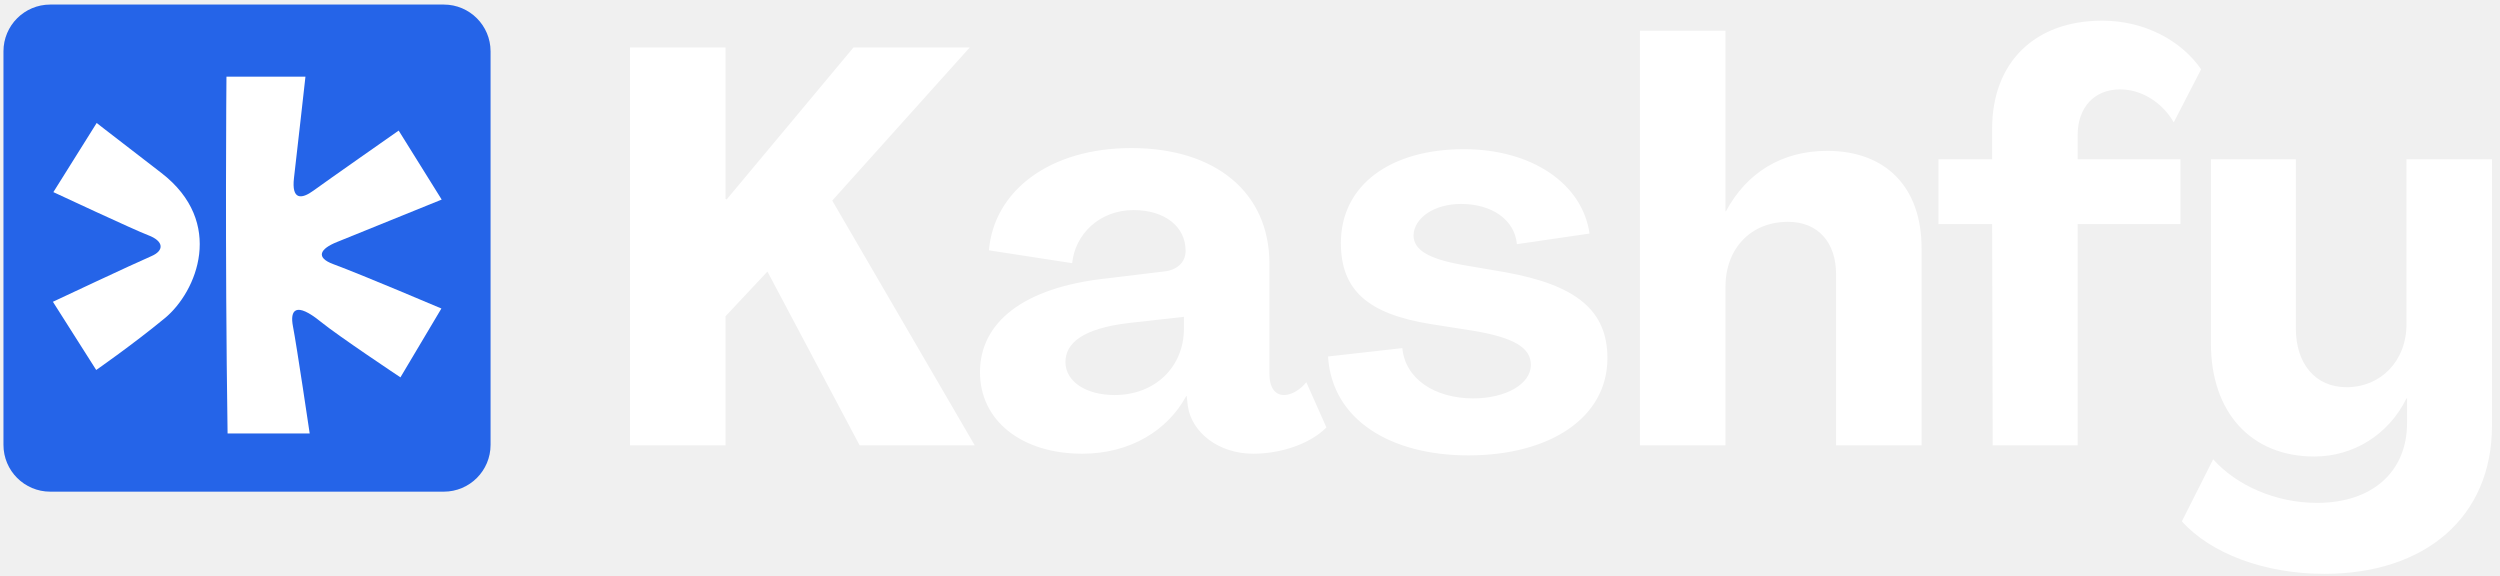
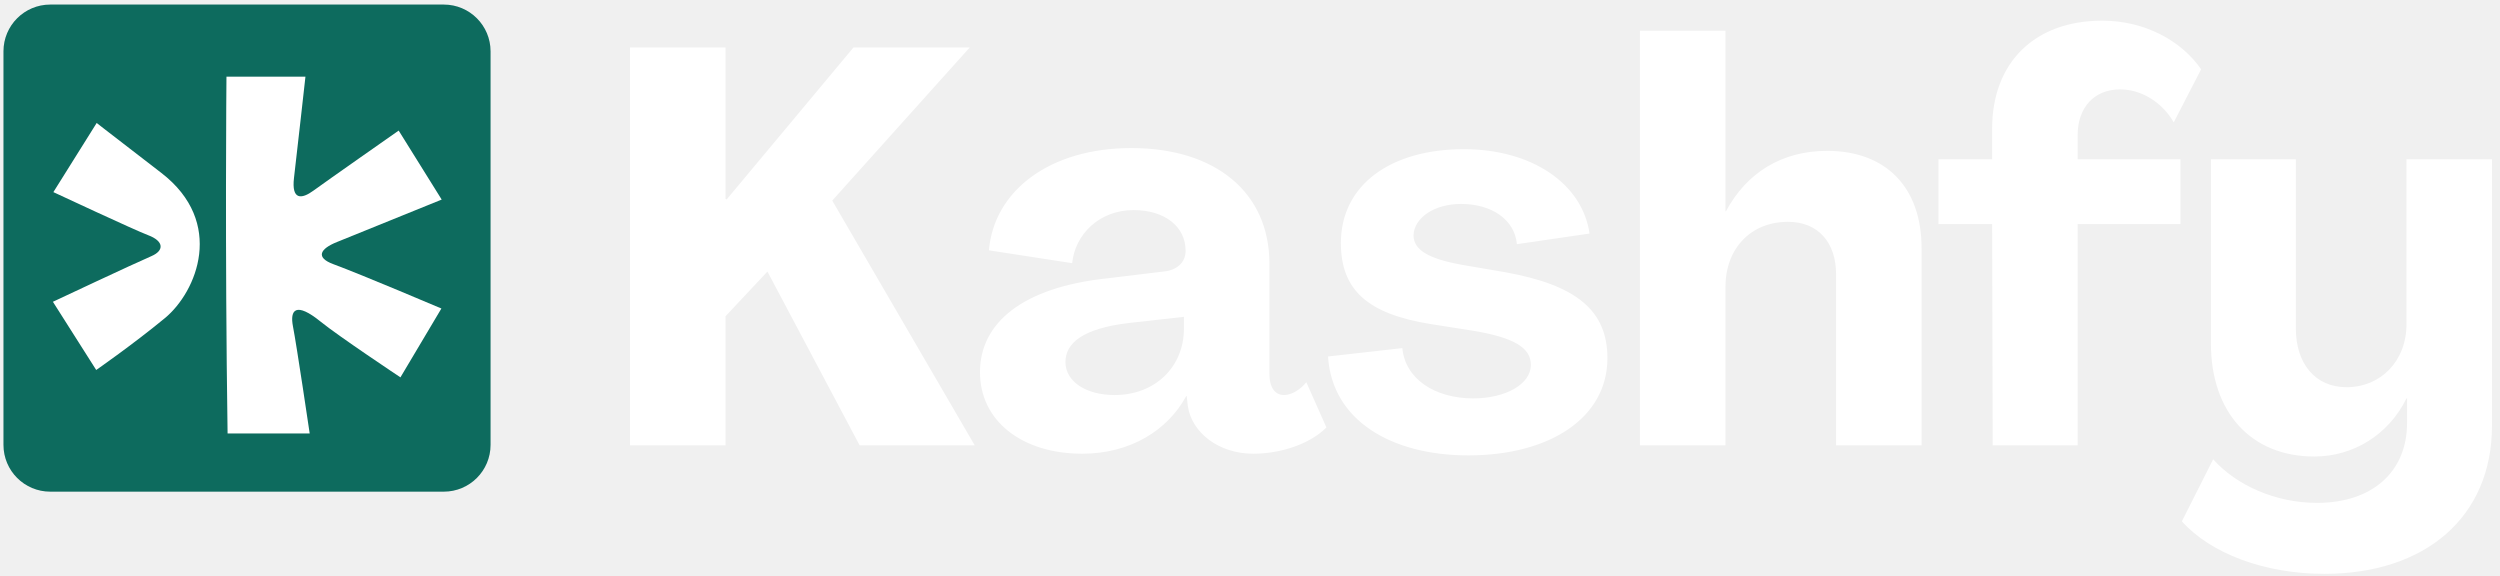
<svg xmlns="http://www.w3.org/2000/svg" version="1.2" viewBox="9 186 2887 664" width="2889" height="665">
  <style>
- 		.s0 { fill: #2564e8 }
+ 		.s0 { fill: #0D6B5E }
		.s1 { fill: #ffffff }
	</style>
  <path id="Shape 3" fill-rule="evenodd" class="s0" d="m67 191h454.5c29.82 0 54 24.18 54 54v454.5c0 29.82-24.18 54-54 54h-454.5c-29.82 0-54-24.18-54-54v-454.5c0-29.82 24.18-54 54-54z" />
  <g id="Folder 1">
    <path id="Shape 1" fill-rule="evenodd" class="s1" d="m270.52 274.3c0 0-1.87 197.87 1.29 412.01h94.82c0 0-14.98-101.41-19.31-123.63-3.73-19.16 3.22-28.82 32.05-5.43 20.45 16.61 92.05 64.25 92.05 64.25l47.3-79.51c0 0-91.9-39.07-124.77-51.2-20.69-7.63-15.68-17.63 4.23-25.6 21.2-8.47 120.88-48.99 120.88-48.99l-49.67-79.68c0 0-84.09 58.83-98.16 69.17-14.07 10.34-25.77 11.19-22.72-14.58 3.05-25.77 13.22-116.81 13.22-116.81z" />
    <path id="Shape 2" fill-rule="evenodd" class="s1" d="m120.64 327.74l-50.01 79.85c0 0 94.33 44.09 109.42 49.73 18.28 6.84 18.82 17.75 3.77 24.2-19.8 8.48-113.73 52.7-113.73 52.7l50.01 78.77c0 0 42.46-29.49 79.32-59.9 36.86-30.41 70.03-110.58-4.15-167.71-74.18-57.14-74.63-57.64-74.63-57.64z" />
    <path id="Kashfy" fill-rule="evenodd" class="s1" d="m846.83 700v-149.06l48.4-51.62 106.47 200.68h132.92l-164.54-282.63 158.74-176.81h-134.22l-146.48 175.52-1.29-0.65v-174.87h-110.34v459.44zm411.93 9.68c55.5 0 98.73-27.1 120.02-66.46h0.65l1.29 11.61c4.52 30.33 35.49 54.85 75.5 54.85 30.32 0 64.52-10.33 84.53-30.33l-23.23-52.27c-7.1 9.04-17.43 14.85-25.81 14.85-10.33 0-16.78-9.04-16.78-23.88v-127.76c0-82.6-62.59-133.58-159.38-133.58-94.86 0-158.74 49.69-164.55 118.09l96.15 14.84c3.22-32.91 30.97-61.3 70.98-61.3 35.49 0 60.01 18.71 60.01 47.1 0 13.56-10.33 22.59-25.81 23.88l-63.88 7.74c-98.73 10.33-147.77 51.62-147.77 108.41 0 56.78 49.04 94.21 118.08 94.21zm37.43-67.75c-32.91 0-56.79-15.49-56.79-38.08 0-21.29 18.72-38.71 73.57-45.17l63.23-7.09v13.55c0 44.52-33.55 76.79-80.01 76.79zm408.39 69.68c94.85 0 160.67-43.87 160.67-112.27 0-54.85-35.49-84.53-118.73-99.38l-49.04-8.38c-39.36-7.1-56.14-17.43-56.14-34.2 0.65-20.01 23.88-36.14 54.85-36.14 35.49 0 61.94 18.07 64.53 46.46l83.88-12.26c-8.39-58.07-67.11-97.44-145.19-97.44-84.53 0-141.96 41.3-141.96 108.41 0 54.2 30.98 81.95 103.89 93.57l49.04 7.74c46.46 7.74 66.47 19.36 66.47 39.36 0 22.59-29.69 38.72-66.47 38.72-44.52 0-78.72-22.59-81.95-58.08l-85.82 9.68c4.52 73.56 72.92 114.21 161.97 114.21zm296.96-11.61v-182.61c0-45.17 29.68-75.5 72.27-75.5 34.2 0 55.49 23.23 55.49 60.66v197.45h98.73v-227.78c0-70.34-41.3-112.28-109.05-112.28-52.27 0-92.92 25.17-116.8 69.69h-0.64v-208.42h-98.73v478.79zm406.72 0v-255.53h118.73v-74.85h-118.73v-27.75c0-32.26 19.35-52.91 49.04-52.91 25.16 0 49.04 15.49 61.94 38.07l31.62-61.3c-23.23-33.55-65.82-56.14-114.21-56.14-78.08 0-127.12 48.4-127.12 124.54v35.49h-61.95v74.85h61.95l0.64 255.53zm284.91 148.41c116.79 0 193.58-65.81 193.58-170.99v-307.8h-98.73v190.36c0 43.23-30.33 72.91-69.04 72.91-36.78 0-58.72-27.75-58.72-67.75v-195.52h-98.08v212.94c0 78.72 45.81 130.35 119.37 130.35 45.17 0 85.82-25.17 106.47-67.11h0.65v28.39c0 56.78-40.66 92.27-103.89 92.27-47.75 0-92.92-20-120.02-50.33l-36.14 71.63c32.91 36.78 94.86 60.65 164.55 60.65z" />
  </g>
</svg>
